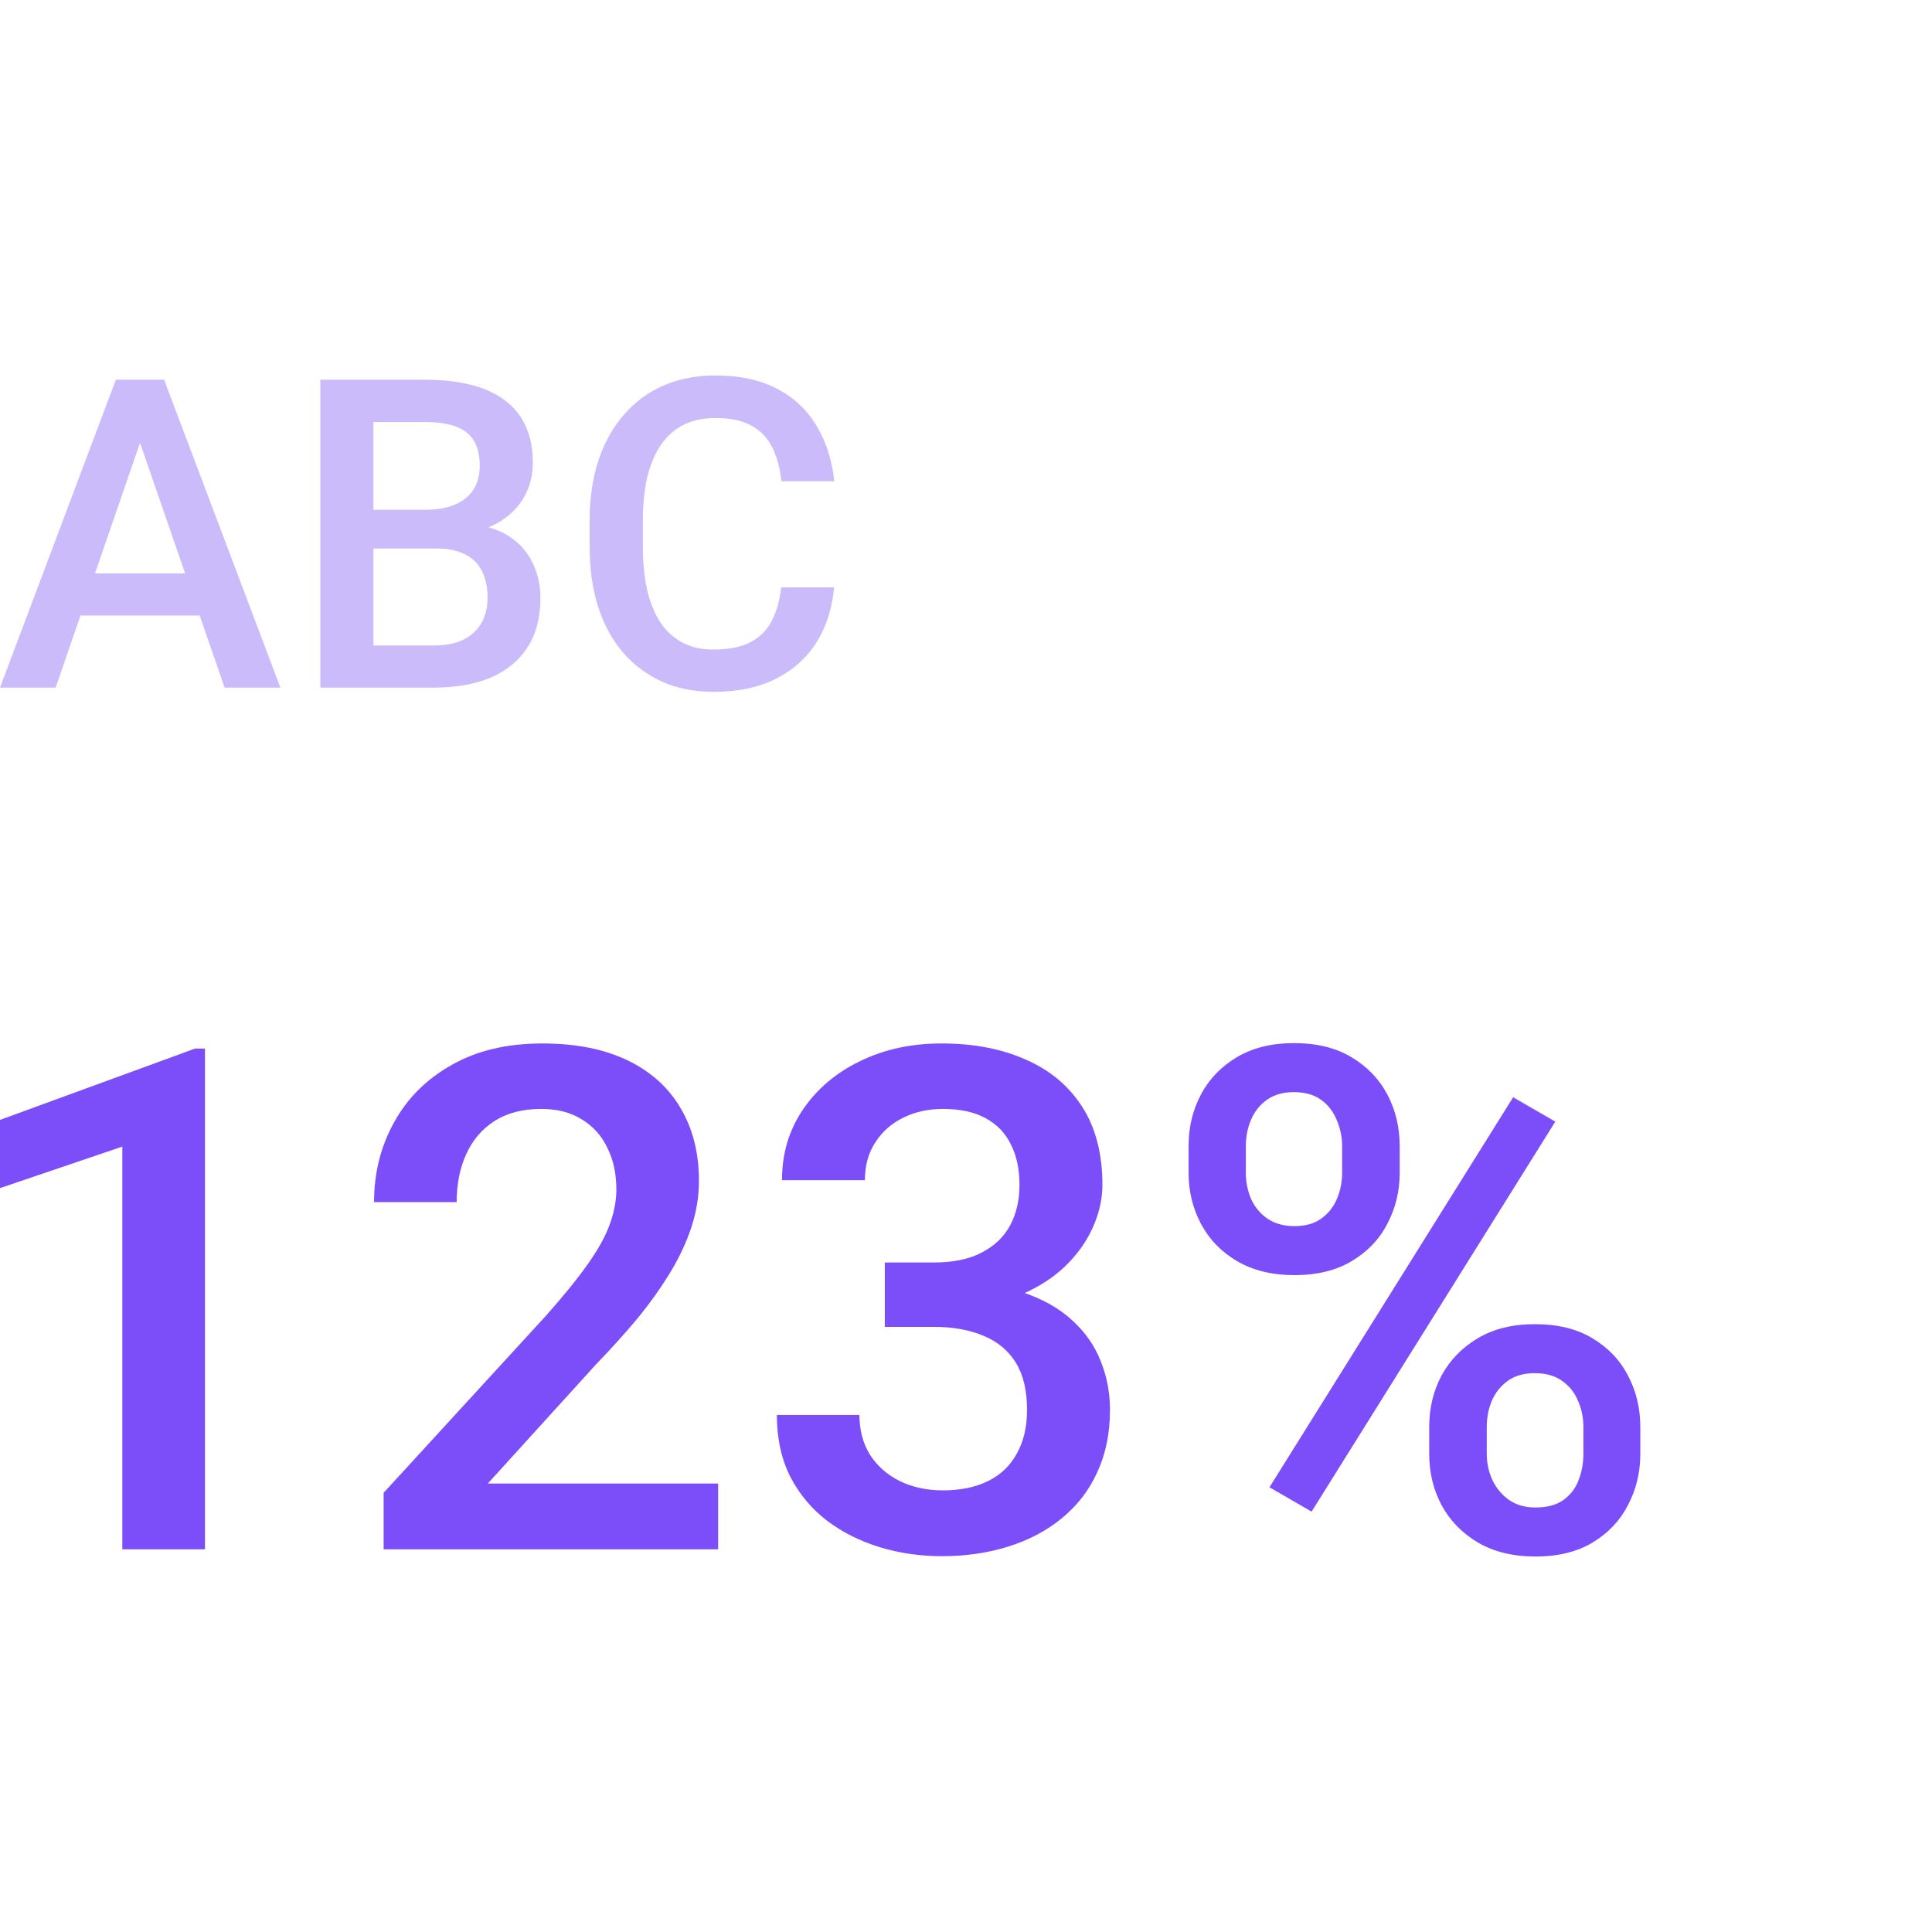
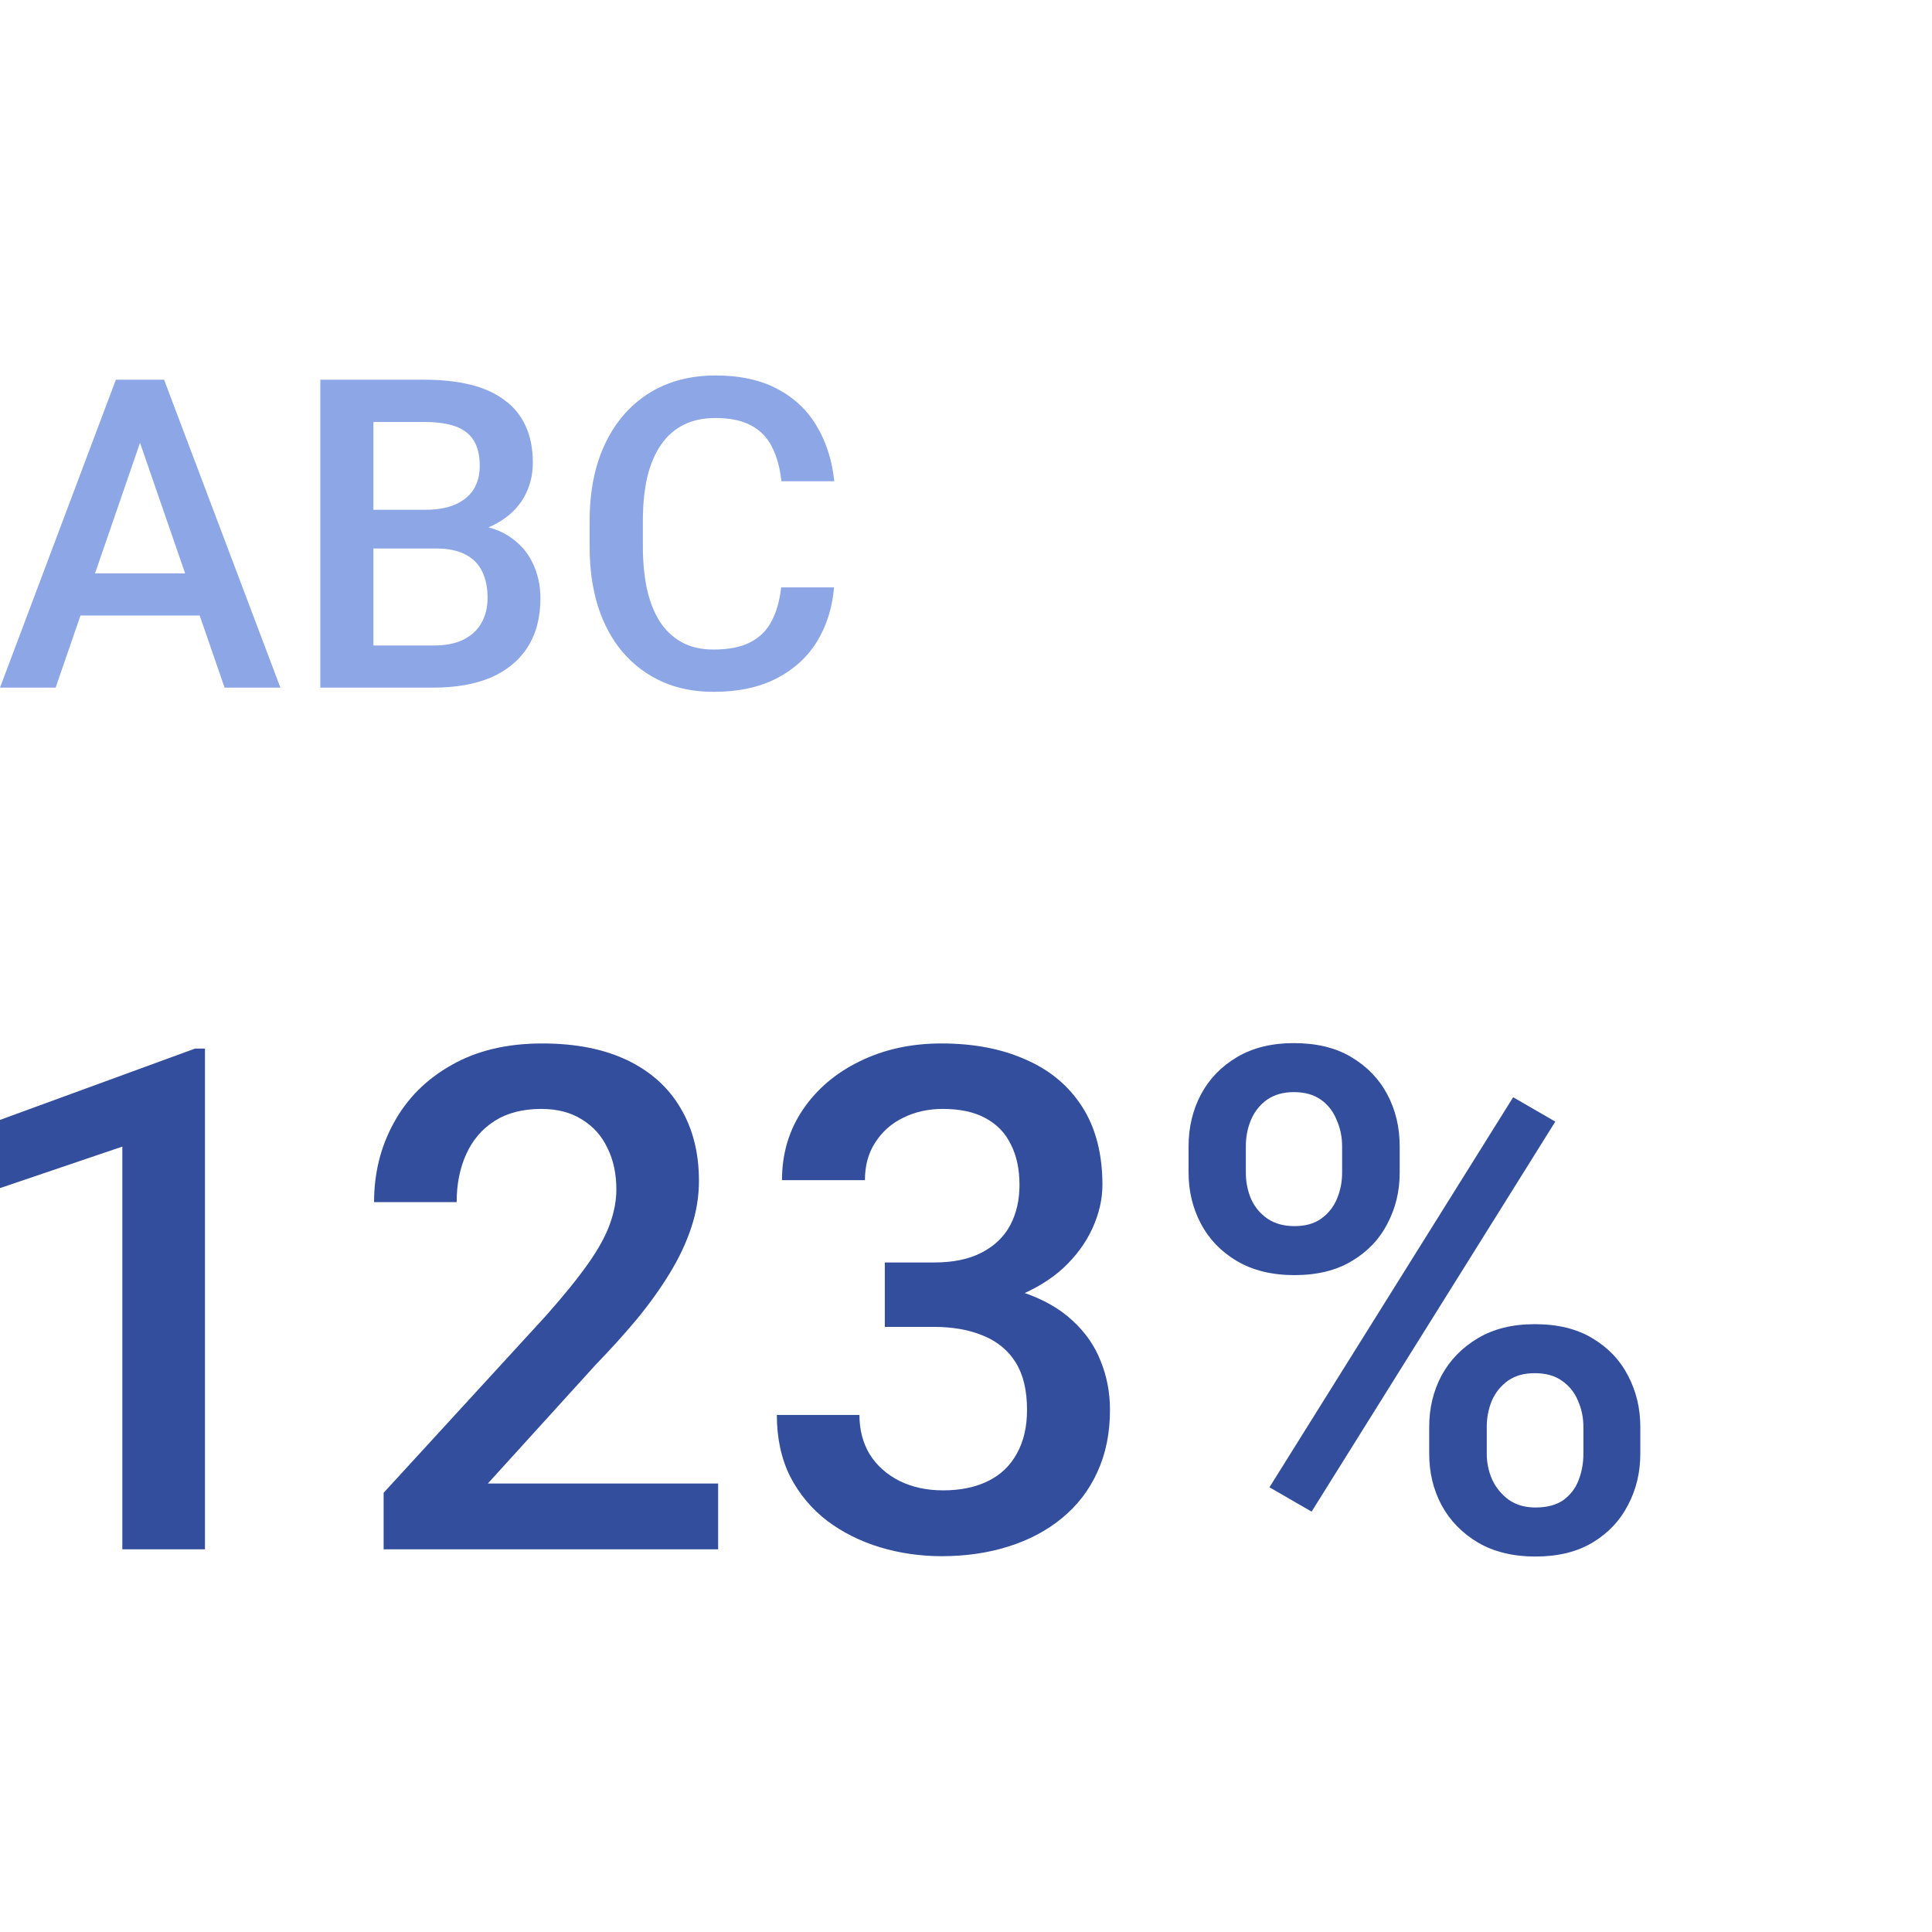
<svg xmlns="http://www.w3.org/2000/svg" width="44" height="44" viewBox="0 0 44 44" fill="none">
-   <path d="M17.791 13.377H18.995C18.956 13.836 18.828 14.246 18.61 14.605C18.391 14.962 18.085 15.243 17.69 15.448C17.295 15.653 16.815 15.756 16.25 15.756C15.816 15.756 15.426 15.679 15.08 15.525C14.733 15.368 14.436 15.146 14.189 14.861C13.941 14.572 13.752 14.223 13.62 13.815C13.492 13.408 13.428 12.952 13.428 12.448V11.865C13.428 11.361 13.494 10.905 13.625 10.497C13.76 10.089 13.953 9.741 14.203 9.452C14.454 9.16 14.754 8.937 15.104 8.783C15.457 8.629 15.853 8.551 16.293 8.551C16.852 8.551 17.324 8.654 17.709 8.86C18.095 9.065 18.393 9.349 18.605 9.712C18.82 10.075 18.952 10.491 19 10.96H17.796C17.764 10.658 17.693 10.399 17.584 10.184C17.478 9.969 17.321 9.805 17.112 9.693C16.903 9.577 16.63 9.52 16.293 9.52C16.017 9.52 15.776 9.571 15.571 9.674C15.365 9.776 15.194 9.927 15.056 10.126C14.918 10.325 14.813 10.571 14.742 10.863C14.675 11.152 14.641 11.483 14.641 11.855V12.448C14.641 12.801 14.672 13.122 14.733 13.411C14.797 13.697 14.893 13.942 15.022 14.148C15.153 14.353 15.32 14.512 15.523 14.624C15.725 14.737 15.967 14.793 16.25 14.793C16.593 14.793 16.871 14.739 17.083 14.629C17.298 14.52 17.46 14.361 17.57 14.152C17.682 13.941 17.756 13.682 17.791 13.377Z" fill="#CBBBFA" />
-   <path d="M9.924 12.491H8.138L8.128 11.61H9.688C9.952 11.61 10.175 11.571 10.358 11.494C10.544 11.414 10.685 11.3 10.782 11.152C10.878 11.001 10.926 10.82 10.926 10.608C10.926 10.374 10.881 10.182 10.791 10.035C10.701 9.887 10.563 9.78 10.377 9.712C10.194 9.645 9.96 9.611 9.674 9.611H8.504V15.66H7.295V8.648H9.674C10.059 8.648 10.403 8.685 10.705 8.759C11.01 8.832 11.268 8.948 11.48 9.105C11.695 9.259 11.857 9.455 11.966 9.693C12.079 9.93 12.135 10.213 12.135 10.54C12.135 10.829 12.066 11.094 11.928 11.335C11.79 11.573 11.586 11.767 11.316 11.918C11.047 12.069 10.711 12.159 10.31 12.188L9.924 12.491ZM9.871 15.66H7.757L8.301 14.701H9.871C10.144 14.701 10.372 14.657 10.555 14.567C10.738 14.474 10.875 14.347 10.965 14.186C11.058 14.023 11.104 13.832 11.104 13.613C11.104 13.385 11.064 13.188 10.984 13.021C10.904 12.851 10.777 12.721 10.604 12.631C10.43 12.538 10.204 12.491 9.924 12.491H8.566L8.576 11.61H10.344L10.618 11.942C11.003 11.955 11.319 12.04 11.567 12.197C11.817 12.354 12.003 12.558 12.125 12.809C12.247 13.059 12.308 13.329 12.308 13.618C12.308 14.064 12.21 14.438 12.015 14.74C11.822 15.042 11.544 15.271 11.181 15.429C10.819 15.583 10.382 15.66 9.871 15.66Z" fill="#CBBBFA" />
-   <path d="M3.362 9.582L1.267 15.66H0L2.639 8.648H3.448L3.362 9.582ZM5.115 15.66L3.015 9.582L2.923 8.648H3.737L6.386 15.66H5.115ZM5.013 13.059V14.018H1.199V13.059H5.013Z" fill="#CBBBFA" />
-   <path d="M27.069 26.707V26.106C27.069 25.674 27.163 25.281 27.35 24.927C27.538 24.573 27.811 24.29 28.17 24.076C28.529 23.863 28.961 23.756 29.465 23.756C29.986 23.756 30.423 23.863 30.777 24.076C31.136 24.29 31.409 24.573 31.596 24.927C31.784 25.281 31.877 25.674 31.877 26.106V26.707C31.877 27.128 31.784 27.516 31.596 27.87C31.414 28.224 31.144 28.507 30.785 28.72C30.431 28.934 29.996 29.04 29.481 29.04C28.971 29.04 28.534 28.934 28.17 28.72C27.811 28.507 27.538 28.224 27.35 27.87C27.163 27.516 27.069 27.128 27.069 26.707ZM28.373 26.106V26.707C28.373 26.915 28.412 27.113 28.49 27.3C28.573 27.487 28.698 27.638 28.864 27.753C29.031 27.867 29.237 27.924 29.481 27.924C29.731 27.924 29.934 27.867 30.09 27.753C30.251 27.638 30.371 27.487 30.449 27.3C30.527 27.113 30.566 26.915 30.566 26.707V26.106C30.566 25.892 30.524 25.692 30.441 25.505C30.363 25.312 30.244 25.159 30.082 25.044C29.921 24.93 29.715 24.872 29.465 24.872C29.226 24.872 29.023 24.93 28.857 25.044C28.695 25.159 28.573 25.312 28.49 25.505C28.412 25.692 28.373 25.892 28.373 26.106ZM32.549 33.107V32.498C32.549 32.071 32.642 31.681 32.83 31.327C33.022 30.974 33.298 30.69 33.657 30.477C34.016 30.263 34.448 30.157 34.953 30.157C35.473 30.157 35.91 30.263 36.264 30.477C36.623 30.69 36.894 30.974 37.076 31.327C37.263 31.681 37.357 32.071 37.357 32.498V33.107C37.357 33.534 37.263 33.924 37.076 34.278C36.894 34.632 36.626 34.915 36.272 35.129C35.918 35.342 35.483 35.449 34.968 35.449C34.458 35.449 34.021 35.342 33.657 35.129C33.298 34.915 33.022 34.632 32.83 34.278C32.642 33.924 32.549 33.534 32.549 33.107ZM33.86 32.498V33.107C33.86 33.315 33.901 33.513 33.985 33.7C34.073 33.888 34.201 34.041 34.367 34.161C34.534 34.275 34.734 34.332 34.968 34.332C35.234 34.332 35.447 34.275 35.608 34.161C35.77 34.041 35.884 33.89 35.952 33.708C36.025 33.521 36.061 33.32 36.061 33.107V32.498C36.061 32.285 36.019 32.084 35.936 31.897C35.858 31.71 35.736 31.559 35.569 31.444C35.408 31.33 35.202 31.273 34.953 31.273C34.708 31.273 34.505 31.33 34.344 31.444C34.182 31.559 34.06 31.71 33.977 31.897C33.899 32.084 33.86 32.285 33.86 32.498ZM35.421 25.544L29.871 34.426L28.911 33.872L34.461 24.989L35.421 25.544Z" fill="#7B4EFA" />
-   <path d="M20.151 28.752H21.275C21.712 28.752 22.074 28.676 22.36 28.525C22.651 28.374 22.867 28.166 23.008 27.901C23.148 27.636 23.218 27.331 23.218 26.988C23.218 26.629 23.154 26.322 23.023 26.067C22.898 25.806 22.706 25.606 22.446 25.466C22.191 25.325 21.866 25.255 21.47 25.255C21.137 25.255 20.835 25.323 20.565 25.458C20.299 25.588 20.089 25.775 19.933 26.02C19.776 26.259 19.698 26.545 19.698 26.878H17.809C17.809 26.275 17.968 25.739 18.286 25.27C18.603 24.802 19.035 24.435 19.581 24.17C20.133 23.899 20.752 23.764 21.439 23.764C22.173 23.764 22.813 23.886 23.359 24.131C23.911 24.37 24.34 24.729 24.647 25.208C24.954 25.687 25.107 26.28 25.107 26.988C25.107 27.31 25.032 27.638 24.881 27.971C24.73 28.304 24.506 28.608 24.21 28.884C23.913 29.155 23.544 29.376 23.101 29.548C22.659 29.714 22.147 29.797 21.564 29.797H20.151V28.752ZM20.151 30.219V29.189H21.564C22.23 29.189 22.797 29.267 23.265 29.423C23.739 29.579 24.124 29.795 24.421 30.071C24.717 30.341 24.933 30.651 25.068 31C25.209 31.348 25.279 31.718 25.279 32.108C25.279 32.639 25.183 33.112 24.99 33.528C24.803 33.94 24.535 34.288 24.186 34.574C23.838 34.861 23.429 35.076 22.961 35.222C22.498 35.368 21.993 35.441 21.447 35.441C20.958 35.441 20.489 35.373 20.042 35.238C19.594 35.102 19.194 34.902 18.84 34.637C18.486 34.366 18.205 34.031 17.997 33.63C17.794 33.224 17.692 32.756 17.692 32.225H19.573C19.573 32.563 19.651 32.862 19.808 33.123C19.969 33.377 20.193 33.578 20.479 33.724C20.77 33.869 21.103 33.942 21.478 33.942C21.873 33.942 22.214 33.872 22.5 33.731C22.787 33.591 23.005 33.383 23.156 33.107C23.312 32.831 23.39 32.498 23.39 32.108C23.39 31.666 23.304 31.306 23.133 31.031C22.961 30.755 22.716 30.552 22.399 30.422C22.081 30.287 21.707 30.219 21.275 30.219H20.151Z" fill="#7B4EFA" />
-   <path d="M16.355 33.786V35.285H8.737V33.997L12.437 29.961C12.843 29.503 13.163 29.108 13.397 28.775C13.631 28.442 13.795 28.143 13.889 27.877C13.987 27.607 14.037 27.344 14.037 27.089C14.037 26.73 13.969 26.415 13.834 26.145C13.704 25.869 13.511 25.653 13.256 25.497C13.001 25.335 12.692 25.255 12.328 25.255C11.906 25.255 11.552 25.346 11.266 25.528C10.98 25.71 10.764 25.962 10.618 26.285C10.473 26.603 10.4 26.967 10.4 27.378H8.519C8.519 26.717 8.669 26.113 8.971 25.567C9.273 25.015 9.71 24.578 10.283 24.256C10.855 23.928 11.544 23.764 12.351 23.764C13.111 23.764 13.756 23.892 14.287 24.146C14.817 24.401 15.221 24.763 15.496 25.231C15.777 25.7 15.918 26.254 15.918 26.894C15.918 27.248 15.861 27.599 15.746 27.948C15.632 28.296 15.468 28.645 15.255 28.994C15.046 29.337 14.799 29.683 14.513 30.032C14.227 30.375 13.912 30.724 13.569 31.078L11.11 33.786H16.355Z" fill="#7B4EFA" />
-   <path d="M4.668 23.881V35.285H2.786V26.113L0 27.058V25.505L4.441 23.881H4.668Z" fill="#7B4EFA" />
+   <path d="M17.791 13.377H18.995C18.956 13.836 18.828 14.246 18.61 14.605C18.391 14.962 18.085 15.243 17.69 15.448C17.295 15.653 16.815 15.756 16.25 15.756C15.816 15.756 15.426 15.679 15.08 15.525C14.733 15.368 14.436 15.146 14.189 14.861C13.941 14.572 13.752 14.223 13.62 13.815C13.492 13.408 13.428 12.952 13.428 12.448V11.865C13.428 11.361 13.494 10.905 13.625 10.497C13.76 10.089 13.953 9.741 14.203 9.452C14.454 9.16 14.754 8.937 15.104 8.783C15.457 8.629 15.853 8.551 16.293 8.551C16.852 8.551 17.324 8.654 17.709 8.86C18.095 9.065 18.393 9.349 18.605 9.712C18.82 10.075 18.952 10.491 19 10.96H17.796C17.764 10.658 17.693 10.399 17.584 10.184C17.478 9.969 17.321 9.805 17.112 9.693C16.903 9.577 16.63 9.52 16.293 9.52C16.017 9.52 15.776 9.571 15.571 9.674C15.365 9.776 15.194 9.927 15.056 10.126C14.918 10.325 14.813 10.571 14.742 10.863C14.675 11.152 14.641 11.483 14.641 11.855V12.448C14.641 12.801 14.672 13.122 14.733 13.411C14.797 13.697 14.893 13.942 15.022 14.148C15.153 14.353 15.32 14.512 15.523 14.624C15.725 14.737 15.967 14.793 16.25 14.793C16.593 14.793 16.871 14.739 17.083 14.629C17.298 14.52 17.46 14.361 17.57 14.152C17.682 13.941 17.756 13.682 17.791 13.377Z" fill="#8DA6E6" />
+   <path d="M9.924 12.491H8.138L8.128 11.61H9.688C9.952 11.61 10.175 11.571 10.358 11.494C10.544 11.414 10.685 11.3 10.782 11.152C10.878 11.001 10.926 10.82 10.926 10.608C10.926 10.374 10.881 10.182 10.791 10.035C10.701 9.887 10.563 9.78 10.377 9.712C10.194 9.645 9.96 9.611 9.674 9.611H8.504V15.66H7.295V8.648H9.674C10.059 8.648 10.403 8.685 10.705 8.759C11.01 8.832 11.268 8.948 11.48 9.105C11.695 9.259 11.857 9.455 11.966 9.693C12.079 9.93 12.135 10.213 12.135 10.54C12.135 10.829 12.066 11.094 11.928 11.335C11.79 11.573 11.586 11.767 11.316 11.918C11.047 12.069 10.711 12.159 10.31 12.188L9.924 12.491ZM9.871 15.66H7.757L8.301 14.701H9.871C10.144 14.701 10.372 14.657 10.555 14.567C10.738 14.474 10.875 14.347 10.965 14.186C11.058 14.023 11.104 13.832 11.104 13.613C11.104 13.385 11.064 13.188 10.984 13.021C10.904 12.851 10.777 12.721 10.604 12.631C10.43 12.538 10.204 12.491 9.924 12.491H8.566L8.576 11.61H10.344L10.618 11.942C11.003 11.955 11.319 12.04 11.567 12.197C11.817 12.354 12.003 12.558 12.125 12.809C12.247 13.059 12.308 13.329 12.308 13.618C12.308 14.064 12.21 14.438 12.015 14.74C11.822 15.042 11.544 15.271 11.181 15.429C10.819 15.583 10.382 15.66 9.871 15.66Z" fill="#8DA6E6" />
+   <path d="M3.362 9.582L1.267 15.66H0L2.639 8.648H3.448L3.362 9.582ZM5.115 15.66L3.015 9.582L2.923 8.648H3.737L6.386 15.66H5.115ZM5.013 13.059V14.018H1.199V13.059H5.013Z" fill="#8DA6E6" />
+   <path d="M27.069 26.707V26.106C27.069 25.674 27.163 25.281 27.35 24.927C27.538 24.573 27.811 24.29 28.17 24.076C28.529 23.863 28.961 23.756 29.465 23.756C29.986 23.756 30.423 23.863 30.777 24.076C31.136 24.29 31.409 24.573 31.596 24.927C31.784 25.281 31.877 25.674 31.877 26.106V26.707C31.877 27.128 31.784 27.516 31.596 27.87C31.414 28.224 31.144 28.507 30.785 28.72C30.431 28.934 29.996 29.04 29.481 29.04C28.971 29.04 28.534 28.934 28.17 28.72C27.811 28.507 27.538 28.224 27.35 27.87C27.163 27.516 27.069 27.128 27.069 26.707ZM28.373 26.106V26.707C28.373 26.915 28.412 27.113 28.49 27.3C28.573 27.487 28.698 27.638 28.864 27.753C29.031 27.867 29.237 27.924 29.481 27.924C29.731 27.924 29.934 27.867 30.09 27.753C30.251 27.638 30.371 27.487 30.449 27.3C30.527 27.113 30.566 26.915 30.566 26.707V26.106C30.566 25.892 30.524 25.692 30.441 25.505C30.363 25.312 30.244 25.159 30.082 25.044C29.921 24.93 29.715 24.872 29.465 24.872C29.226 24.872 29.023 24.93 28.857 25.044C28.695 25.159 28.573 25.312 28.49 25.505C28.412 25.692 28.373 25.892 28.373 26.106ZM32.549 33.107V32.498C32.549 32.071 32.642 31.681 32.83 31.327C33.022 30.974 33.298 30.69 33.657 30.477C34.016 30.263 34.448 30.157 34.953 30.157C35.473 30.157 35.91 30.263 36.264 30.477C36.623 30.69 36.894 30.974 37.076 31.327C37.263 31.681 37.357 32.071 37.357 32.498V33.107C37.357 33.534 37.263 33.924 37.076 34.278C36.894 34.632 36.626 34.915 36.272 35.129C35.918 35.342 35.483 35.449 34.968 35.449C34.458 35.449 34.021 35.342 33.657 35.129C33.298 34.915 33.022 34.632 32.83 34.278C32.642 33.924 32.549 33.534 32.549 33.107ZM33.86 32.498V33.107C33.86 33.315 33.901 33.513 33.985 33.7C34.073 33.888 34.201 34.041 34.367 34.161C34.534 34.275 34.734 34.332 34.968 34.332C35.234 34.332 35.447 34.275 35.608 34.161C35.77 34.041 35.884 33.89 35.952 33.708C36.025 33.521 36.061 33.32 36.061 33.107V32.498C36.061 32.285 36.019 32.084 35.936 31.897C35.858 31.71 35.736 31.559 35.569 31.444C35.408 31.33 35.202 31.273 34.953 31.273C34.708 31.273 34.505 31.33 34.344 31.444C34.182 31.559 34.06 31.71 33.977 31.897C33.899 32.084 33.86 32.285 33.86 32.498ZM35.421 25.544L29.871 34.426L28.911 33.872L34.461 24.989L35.421 25.544Z" fill="#334E9D" />
+   <path d="M20.151 28.752H21.275C21.712 28.752 22.074 28.676 22.36 28.525C22.651 28.374 22.867 28.166 23.008 27.901C23.148 27.636 23.218 27.331 23.218 26.988C23.218 26.629 23.154 26.322 23.023 26.067C22.898 25.806 22.706 25.606 22.446 25.466C22.191 25.325 21.866 25.255 21.47 25.255C21.137 25.255 20.835 25.323 20.565 25.458C20.299 25.588 20.089 25.775 19.933 26.02C19.776 26.259 19.698 26.545 19.698 26.878H17.809C17.809 26.275 17.968 25.739 18.286 25.27C18.603 24.802 19.035 24.435 19.581 24.17C20.133 23.899 20.752 23.764 21.439 23.764C22.173 23.764 22.813 23.886 23.359 24.131C23.911 24.37 24.34 24.729 24.647 25.208C24.954 25.687 25.107 26.28 25.107 26.988C25.107 27.31 25.032 27.638 24.881 27.971C24.73 28.304 24.506 28.608 24.21 28.884C23.913 29.155 23.544 29.376 23.101 29.548C22.659 29.714 22.147 29.797 21.564 29.797H20.151V28.752ZM20.151 30.219V29.189H21.564C22.23 29.189 22.797 29.267 23.265 29.423C23.739 29.579 24.124 29.795 24.421 30.071C24.717 30.341 24.933 30.651 25.068 31C25.209 31.348 25.279 31.718 25.279 32.108C25.279 32.639 25.183 33.112 24.99 33.528C24.803 33.94 24.535 34.288 24.186 34.574C23.838 34.861 23.429 35.076 22.961 35.222C22.498 35.368 21.993 35.441 21.447 35.441C20.958 35.441 20.489 35.373 20.042 35.238C19.594 35.102 19.194 34.902 18.84 34.637C18.486 34.366 18.205 34.031 17.997 33.63C17.794 33.224 17.692 32.756 17.692 32.225H19.573C19.573 32.563 19.651 32.862 19.808 33.123C19.969 33.377 20.193 33.578 20.479 33.724C20.77 33.869 21.103 33.942 21.478 33.942C21.873 33.942 22.214 33.872 22.5 33.731C22.787 33.591 23.005 33.383 23.156 33.107C23.312 32.831 23.39 32.498 23.39 32.108C23.39 31.666 23.304 31.306 23.133 31.031C22.961 30.755 22.716 30.552 22.399 30.422C22.081 30.287 21.707 30.219 21.275 30.219H20.151Z" fill="#334E9D" />
+   <path d="M16.355 33.786V35.285H8.737V33.997L12.437 29.961C12.843 29.503 13.163 29.108 13.397 28.775C13.631 28.442 13.795 28.143 13.889 27.877C13.987 27.607 14.037 27.344 14.037 27.089C14.037 26.73 13.969 26.415 13.834 26.145C13.704 25.869 13.511 25.653 13.256 25.497C13.001 25.335 12.692 25.255 12.328 25.255C11.906 25.255 11.552 25.346 11.266 25.528C10.98 25.71 10.764 25.962 10.618 26.285C10.473 26.603 10.4 26.967 10.4 27.378H8.519C8.519 26.717 8.669 26.113 8.971 25.567C9.273 25.015 9.71 24.578 10.283 24.256C10.855 23.928 11.544 23.764 12.351 23.764C13.111 23.764 13.756 23.892 14.287 24.146C14.817 24.401 15.221 24.763 15.496 25.231C15.777 25.7 15.918 26.254 15.918 26.894C15.918 27.248 15.861 27.599 15.746 27.948C15.632 28.296 15.468 28.645 15.255 28.994C15.046 29.337 14.799 29.683 14.513 30.032C14.227 30.375 13.912 30.724 13.569 31.078L11.11 33.786H16.355Z" fill="#334E9D" />
+   <path d="M4.668 23.881V35.285H2.786V26.113L0 27.058V25.505L4.441 23.881H4.668Z" fill="#334E9D" />
</svg>
